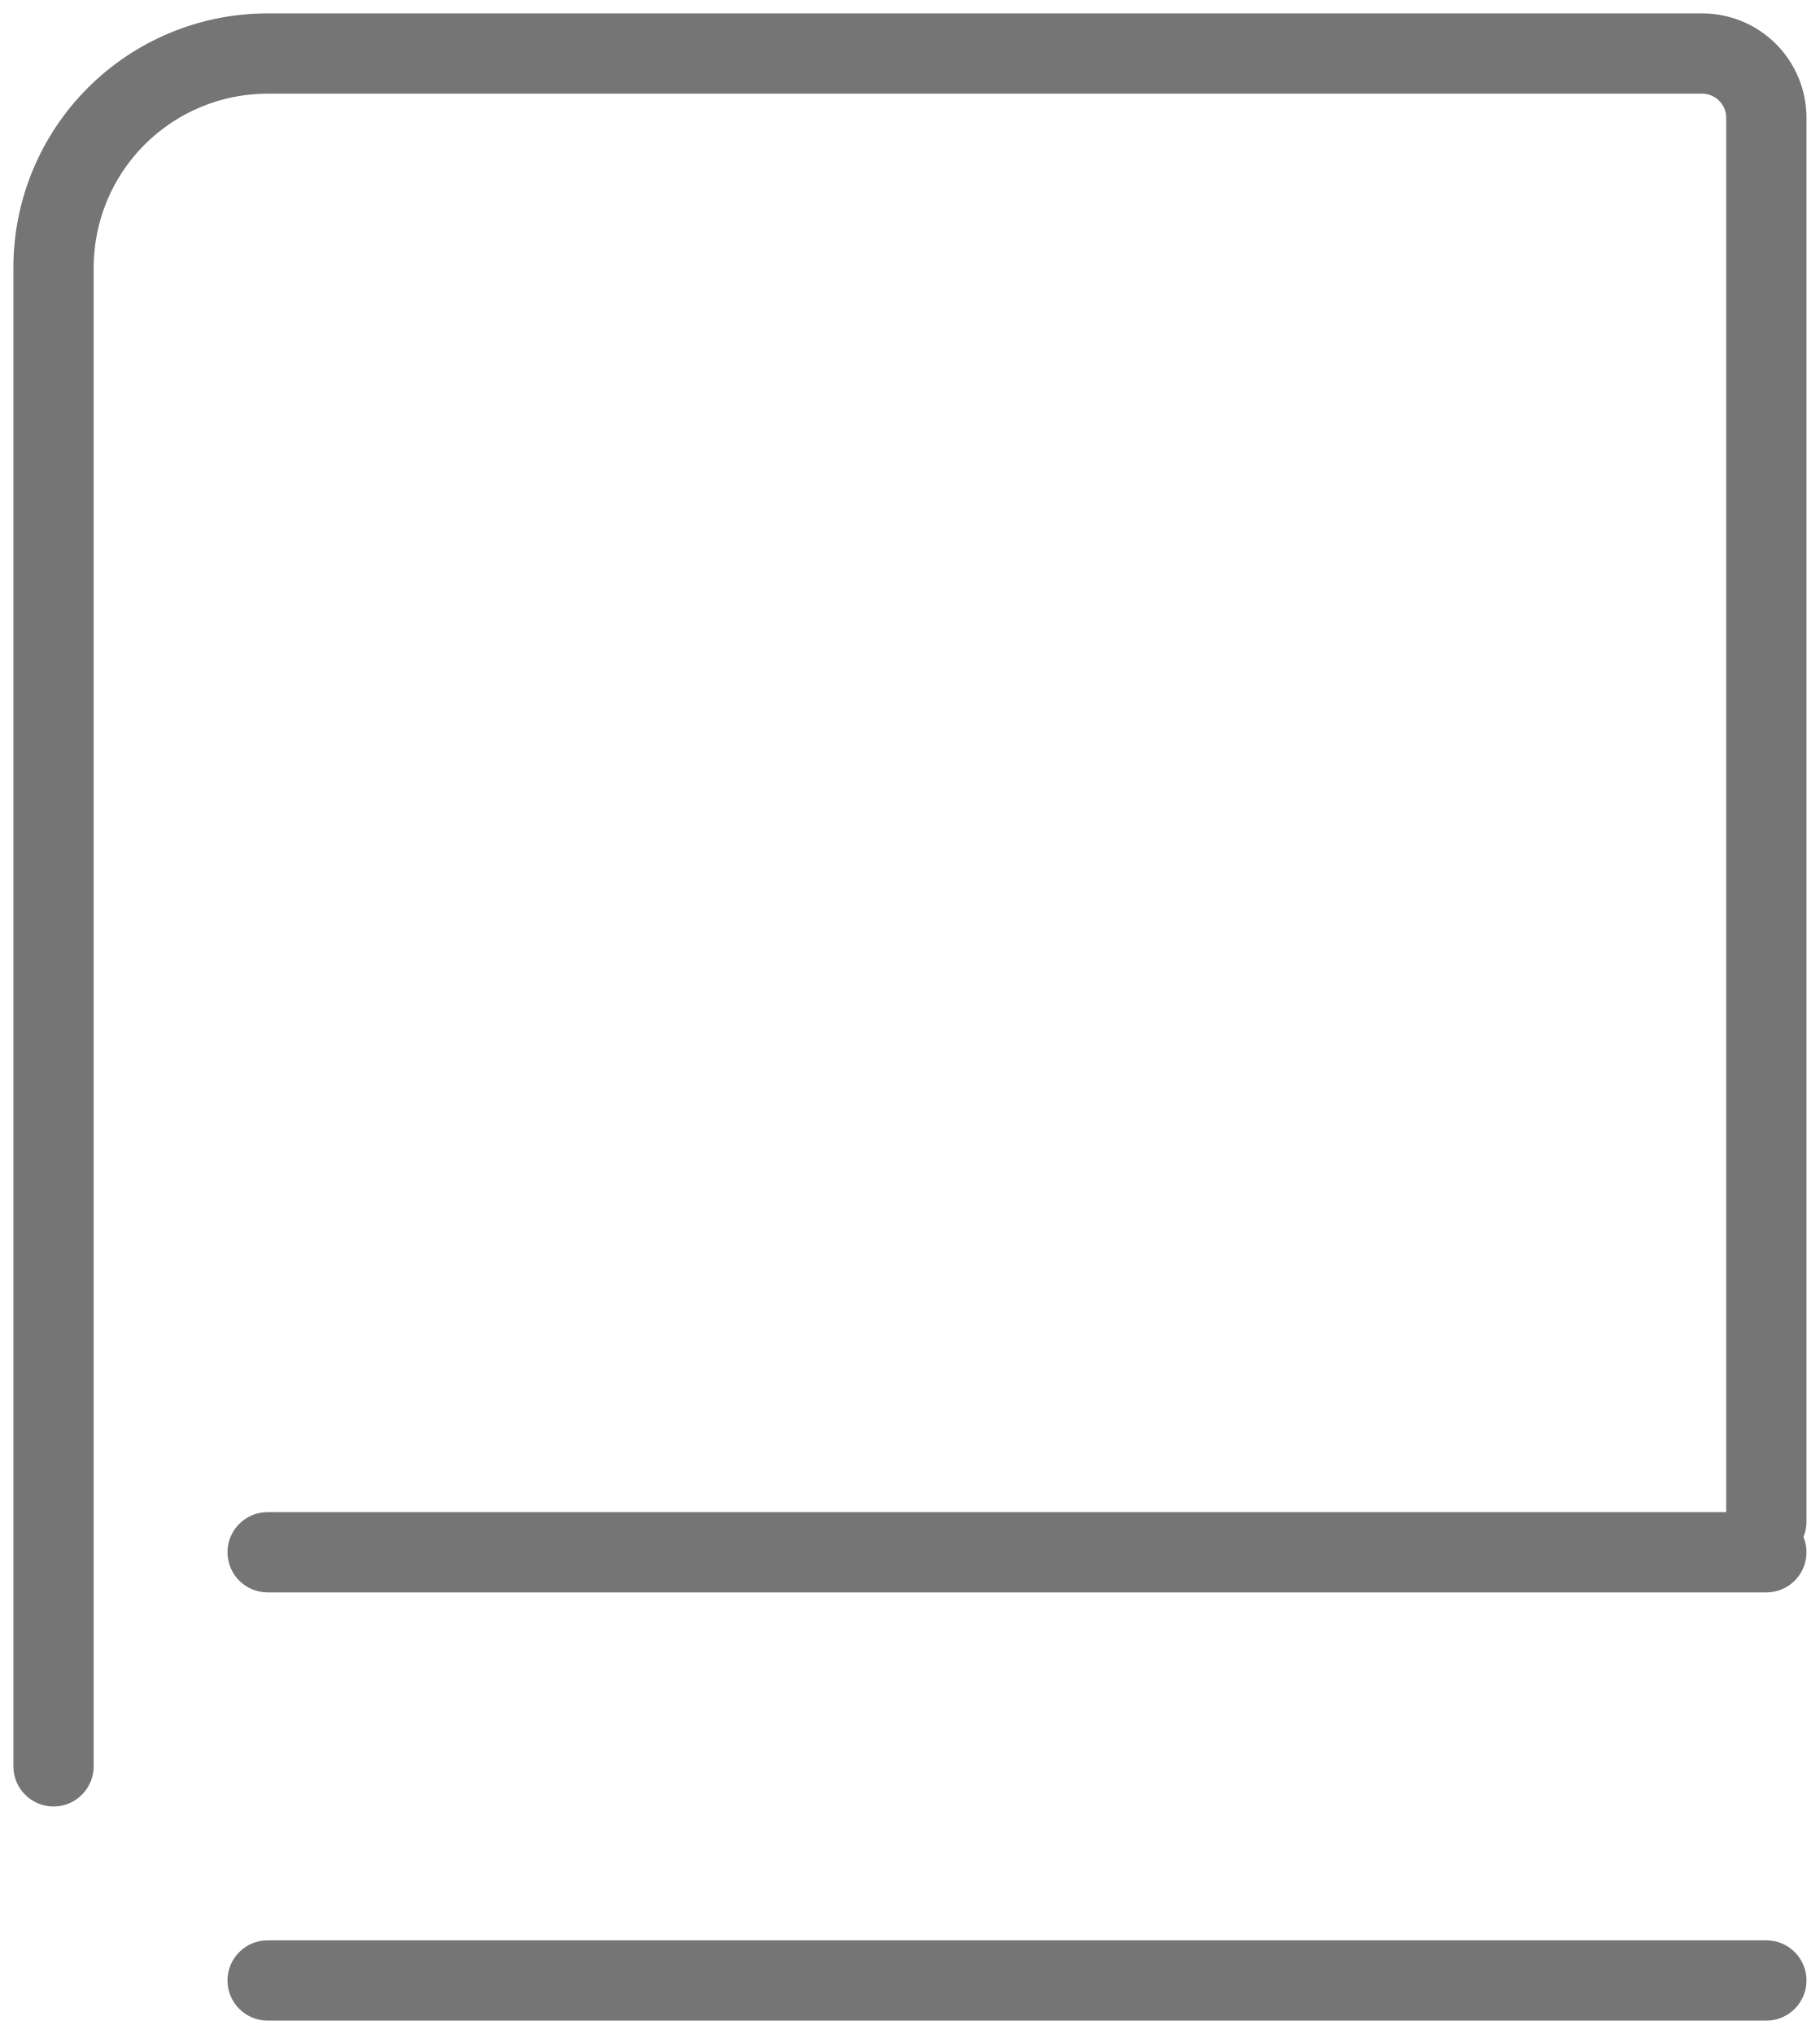
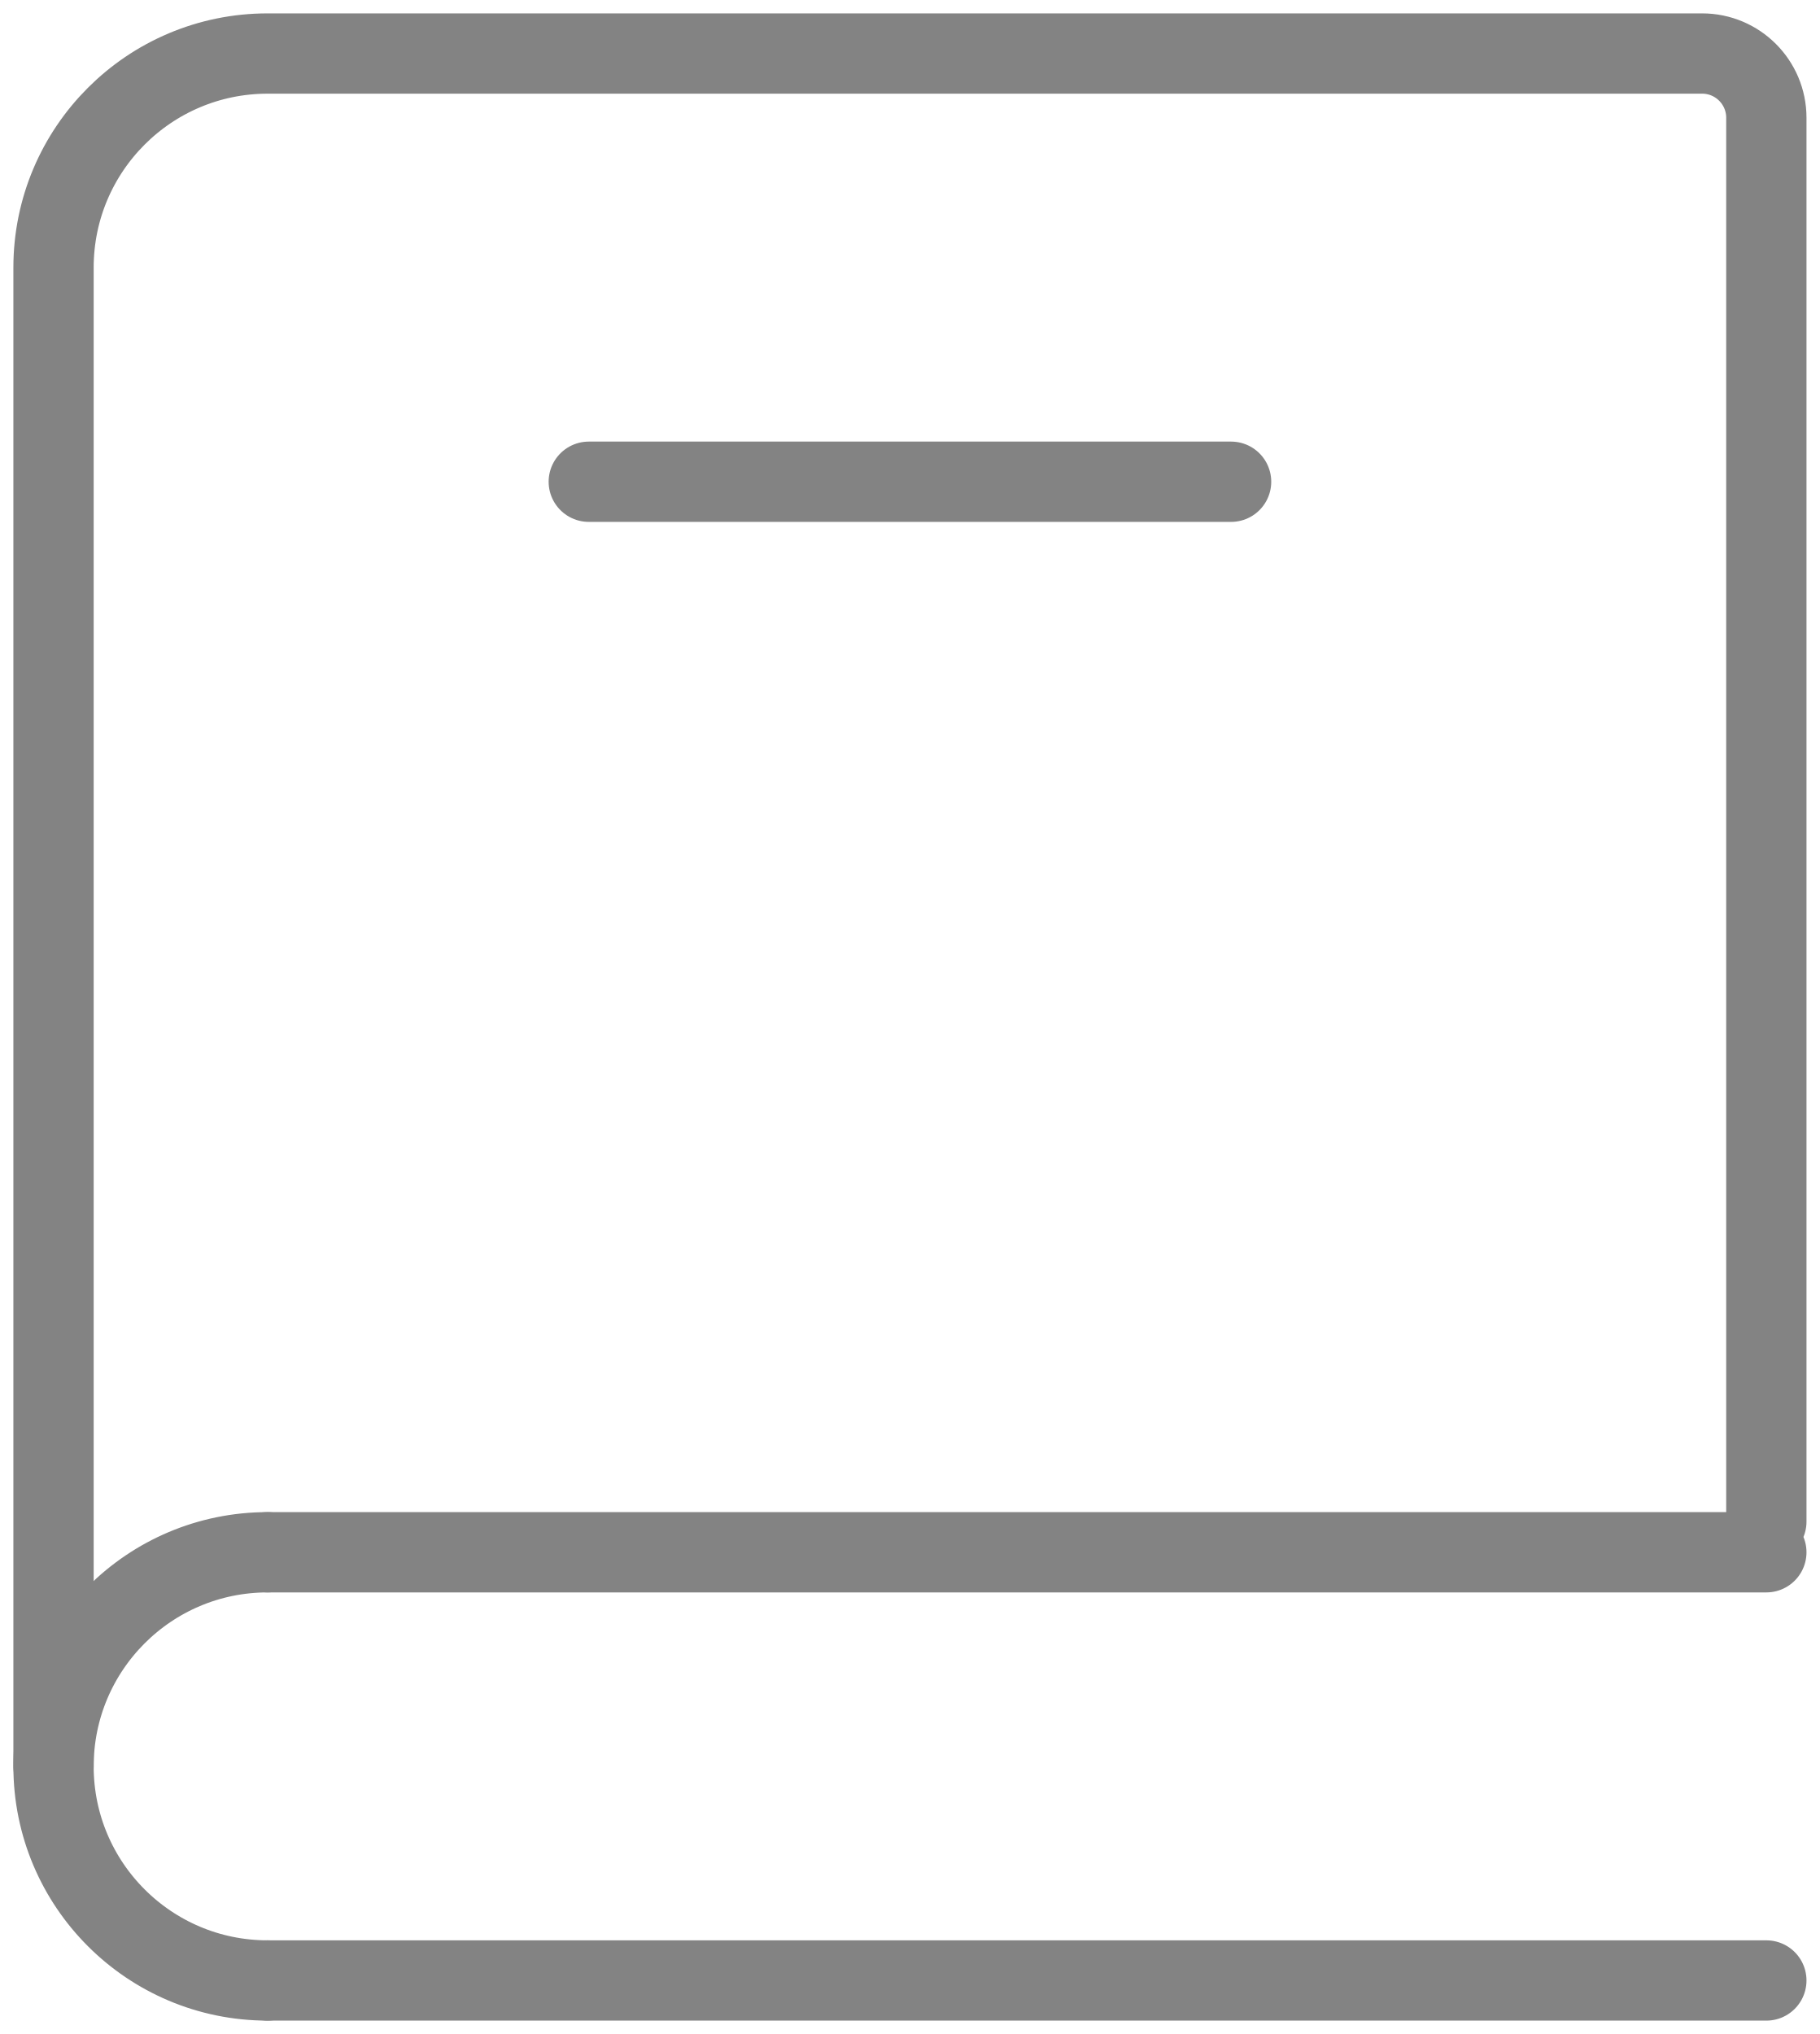
- <svg xmlns="http://www.w3.org/2000/svg" width="34" height="38" viewBox="0 0 34 38" fill="none">
-   <path d="M0.25 33C0.25 33.414 0.586 33.75 1 33.75C1.414 33.75 1.75 33.414 1.75 33H0.25ZM2.172 2.172L1.641 1.641L1.641 1.641L2.172 2.172ZM32.648 1.351L32.118 1.882L32.118 1.882L32.648 1.351ZM32.25 28.428C32.25 28.842 32.586 29.178 33 29.178C33.414 29.178 33.75 28.842 33.75 28.428H32.25ZM5 28.25C4.586 28.25 4.25 28.586 4.25 29C4.25 29.414 4.586 29.75 5 29.75V28.25ZM33 29.75C33.414 29.75 33.75 29.414 33.75 29C33.75 28.586 33.414 28.25 33 28.25V29.75ZM5 36.25C4.586 36.25 4.25 36.586 4.25 37C4.25 37.414 4.586 37.75 5 37.75V36.25ZM33 37.75C33.414 37.75 33.75 37.414 33.75 37C33.75 36.586 33.414 36.25 33 36.25V37.75ZM1.75 33V5H0.25V33H1.75ZM1.75 5C1.75 4.138 2.092 3.311 2.702 2.702L1.641 1.641C0.75 2.532 0.25 3.74 0.25 5H1.75ZM2.702 2.702C3.311 2.092 4.138 1.75 5 1.75V0.25C3.74 0.25 2.532 0.75 1.641 1.641L2.702 2.702ZM5 1.75H31.8V0.25H5V1.75ZM31.8 1.75C31.919 1.75 32.034 1.797 32.118 1.882L33.179 0.821C32.813 0.455 32.317 0.25 31.8 0.25V1.75ZM32.118 1.882C32.203 1.966 32.25 2.081 32.25 2.2H33.75C33.75 1.683 33.545 1.187 33.179 0.821L32.118 1.882ZM32.25 2.2V28.428H33.75V2.2H32.25ZM5 29.75H33V28.25H5V29.75ZM5 37.75H33V36.25H5V37.75Z" fill="#757575" />
+ <svg xmlns="http://www.w3.org/2000/svg" width="34" height="38" viewBox="0 0 34 38">
+   <g fill="none" fill-rule="evenodd" stroke="#838383" stroke-linecap="round" stroke-width="1.5">
+     <path d="M1 33V5a4 4 0 0 1 4-4h26.8A1.2 1.2 0 0 1 33 2.2v26.228M5 29h28M5 37h28" />
+     <path stroke-linejoin="round" d="M5 37a4 4 0 1 1 0-8" />
+     <path d="M11 9h12" />
+   </g>
</svg>
